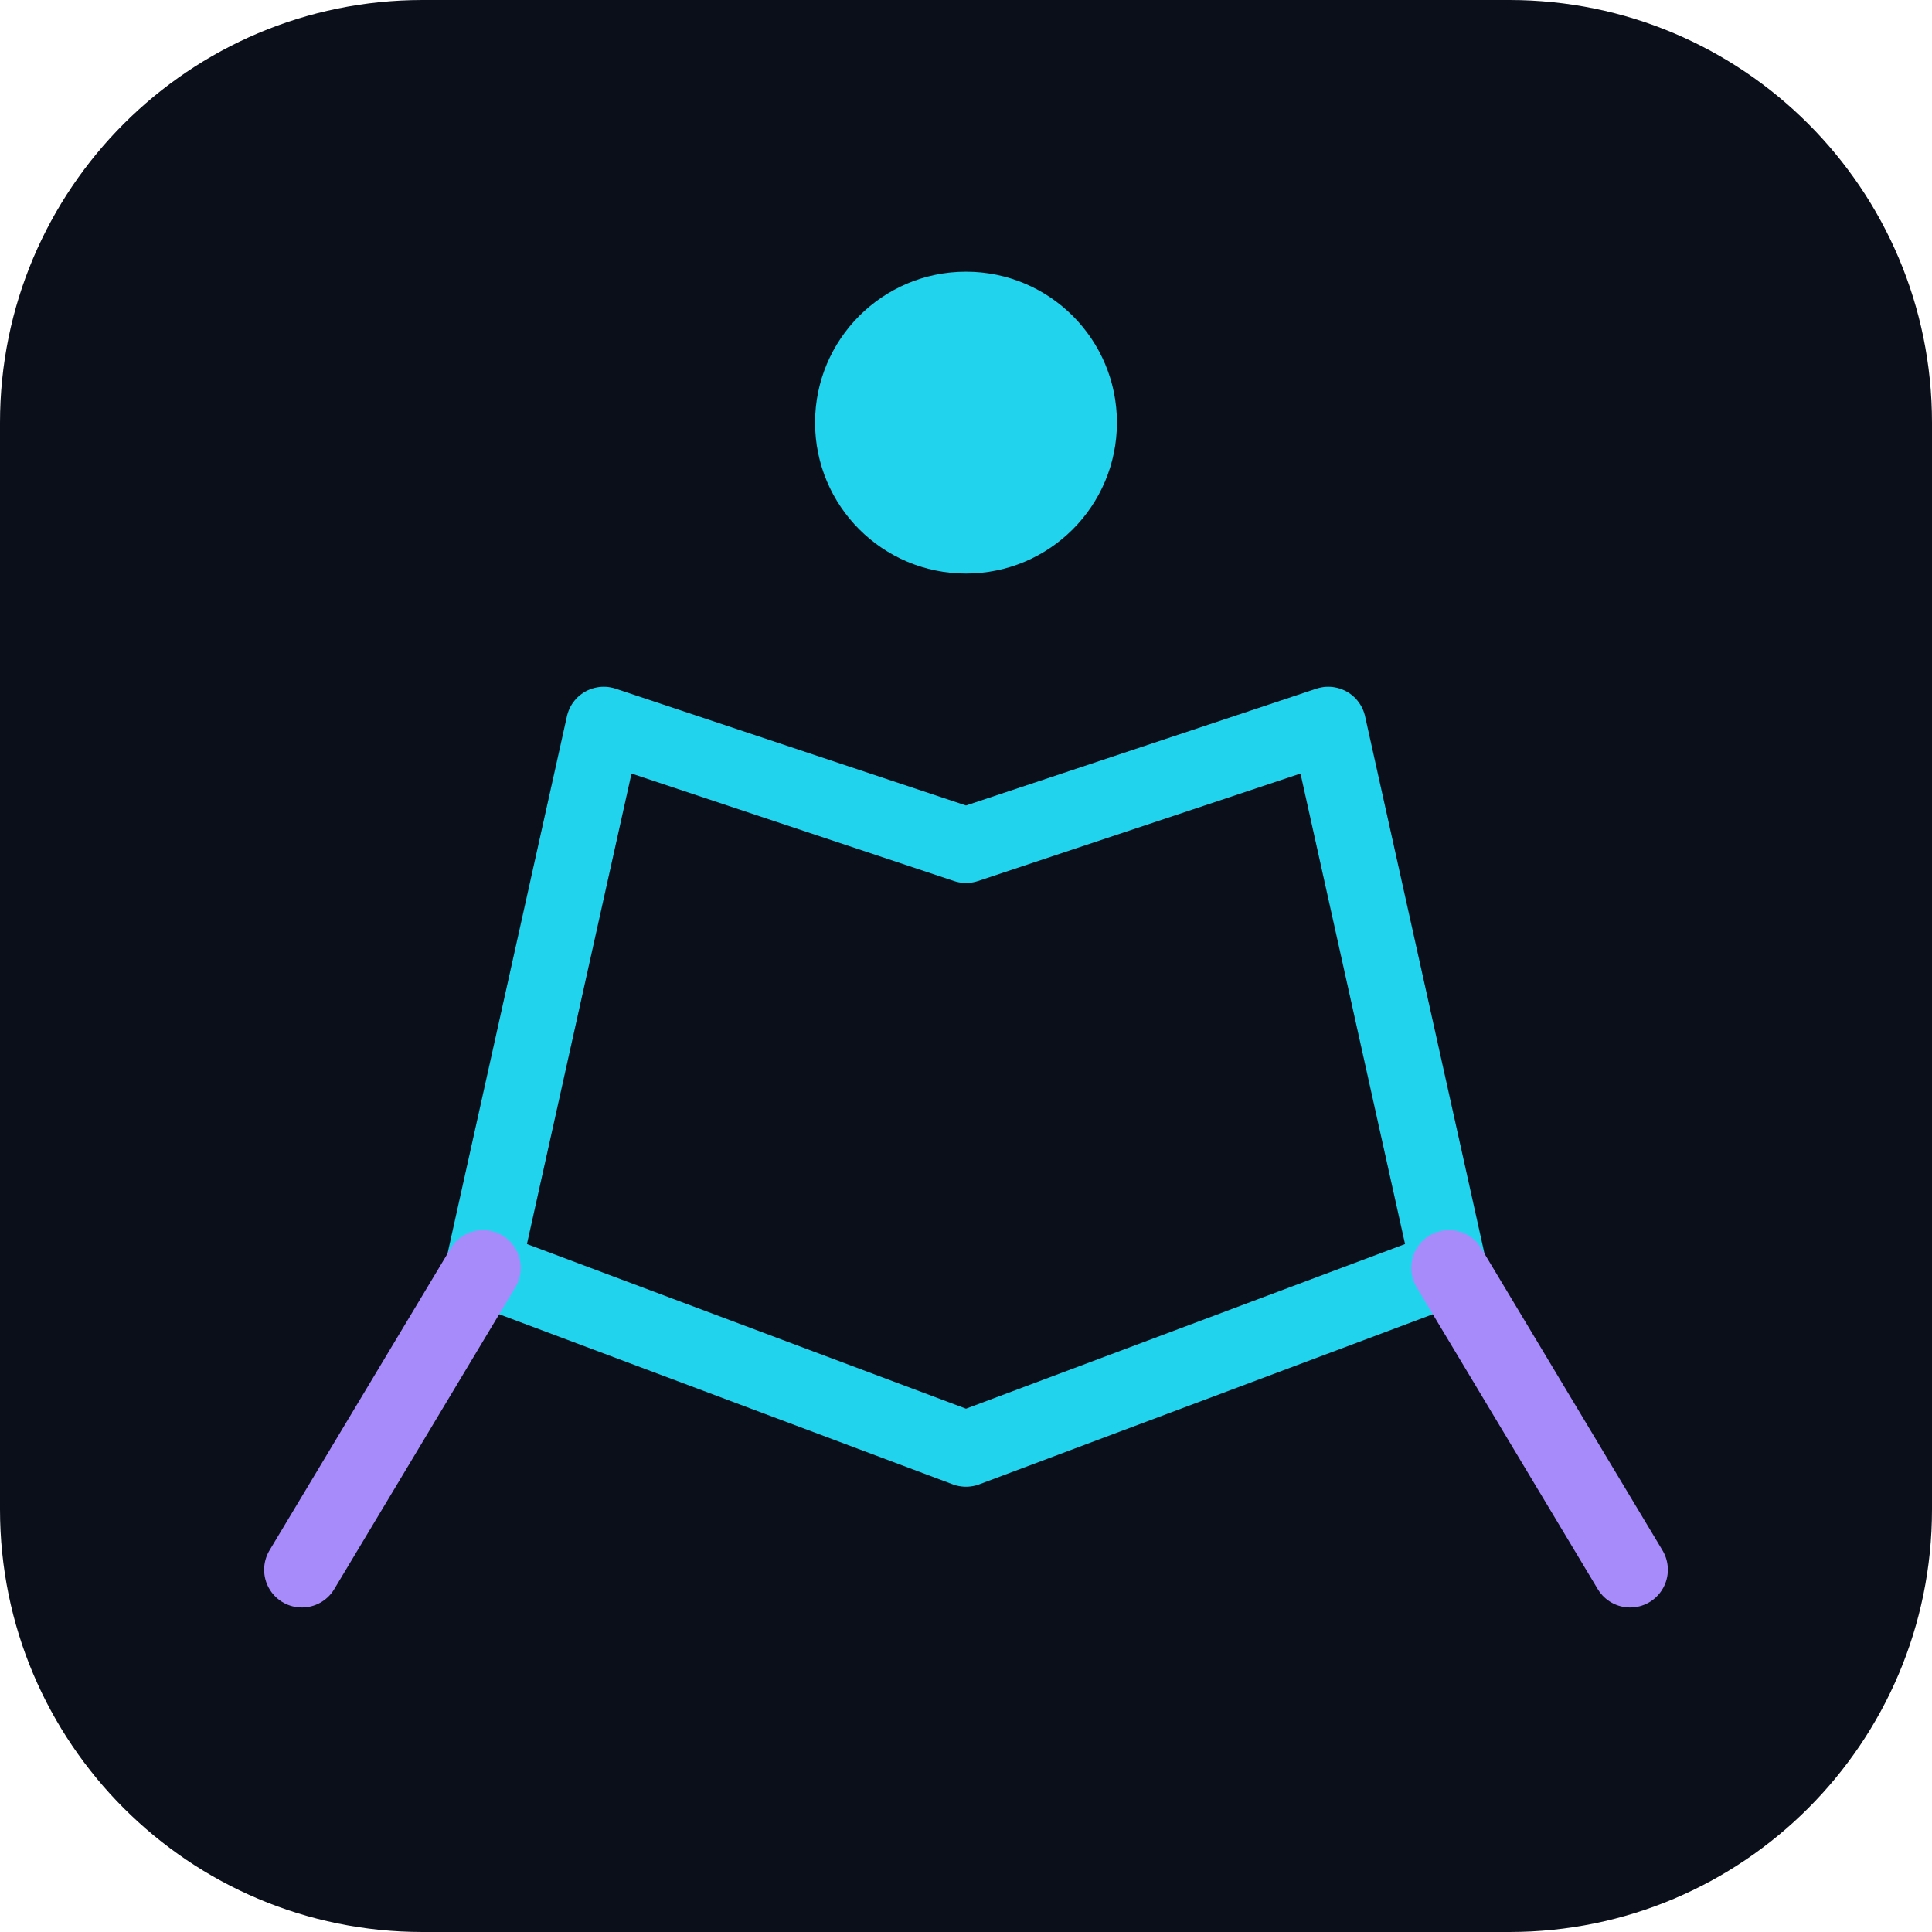
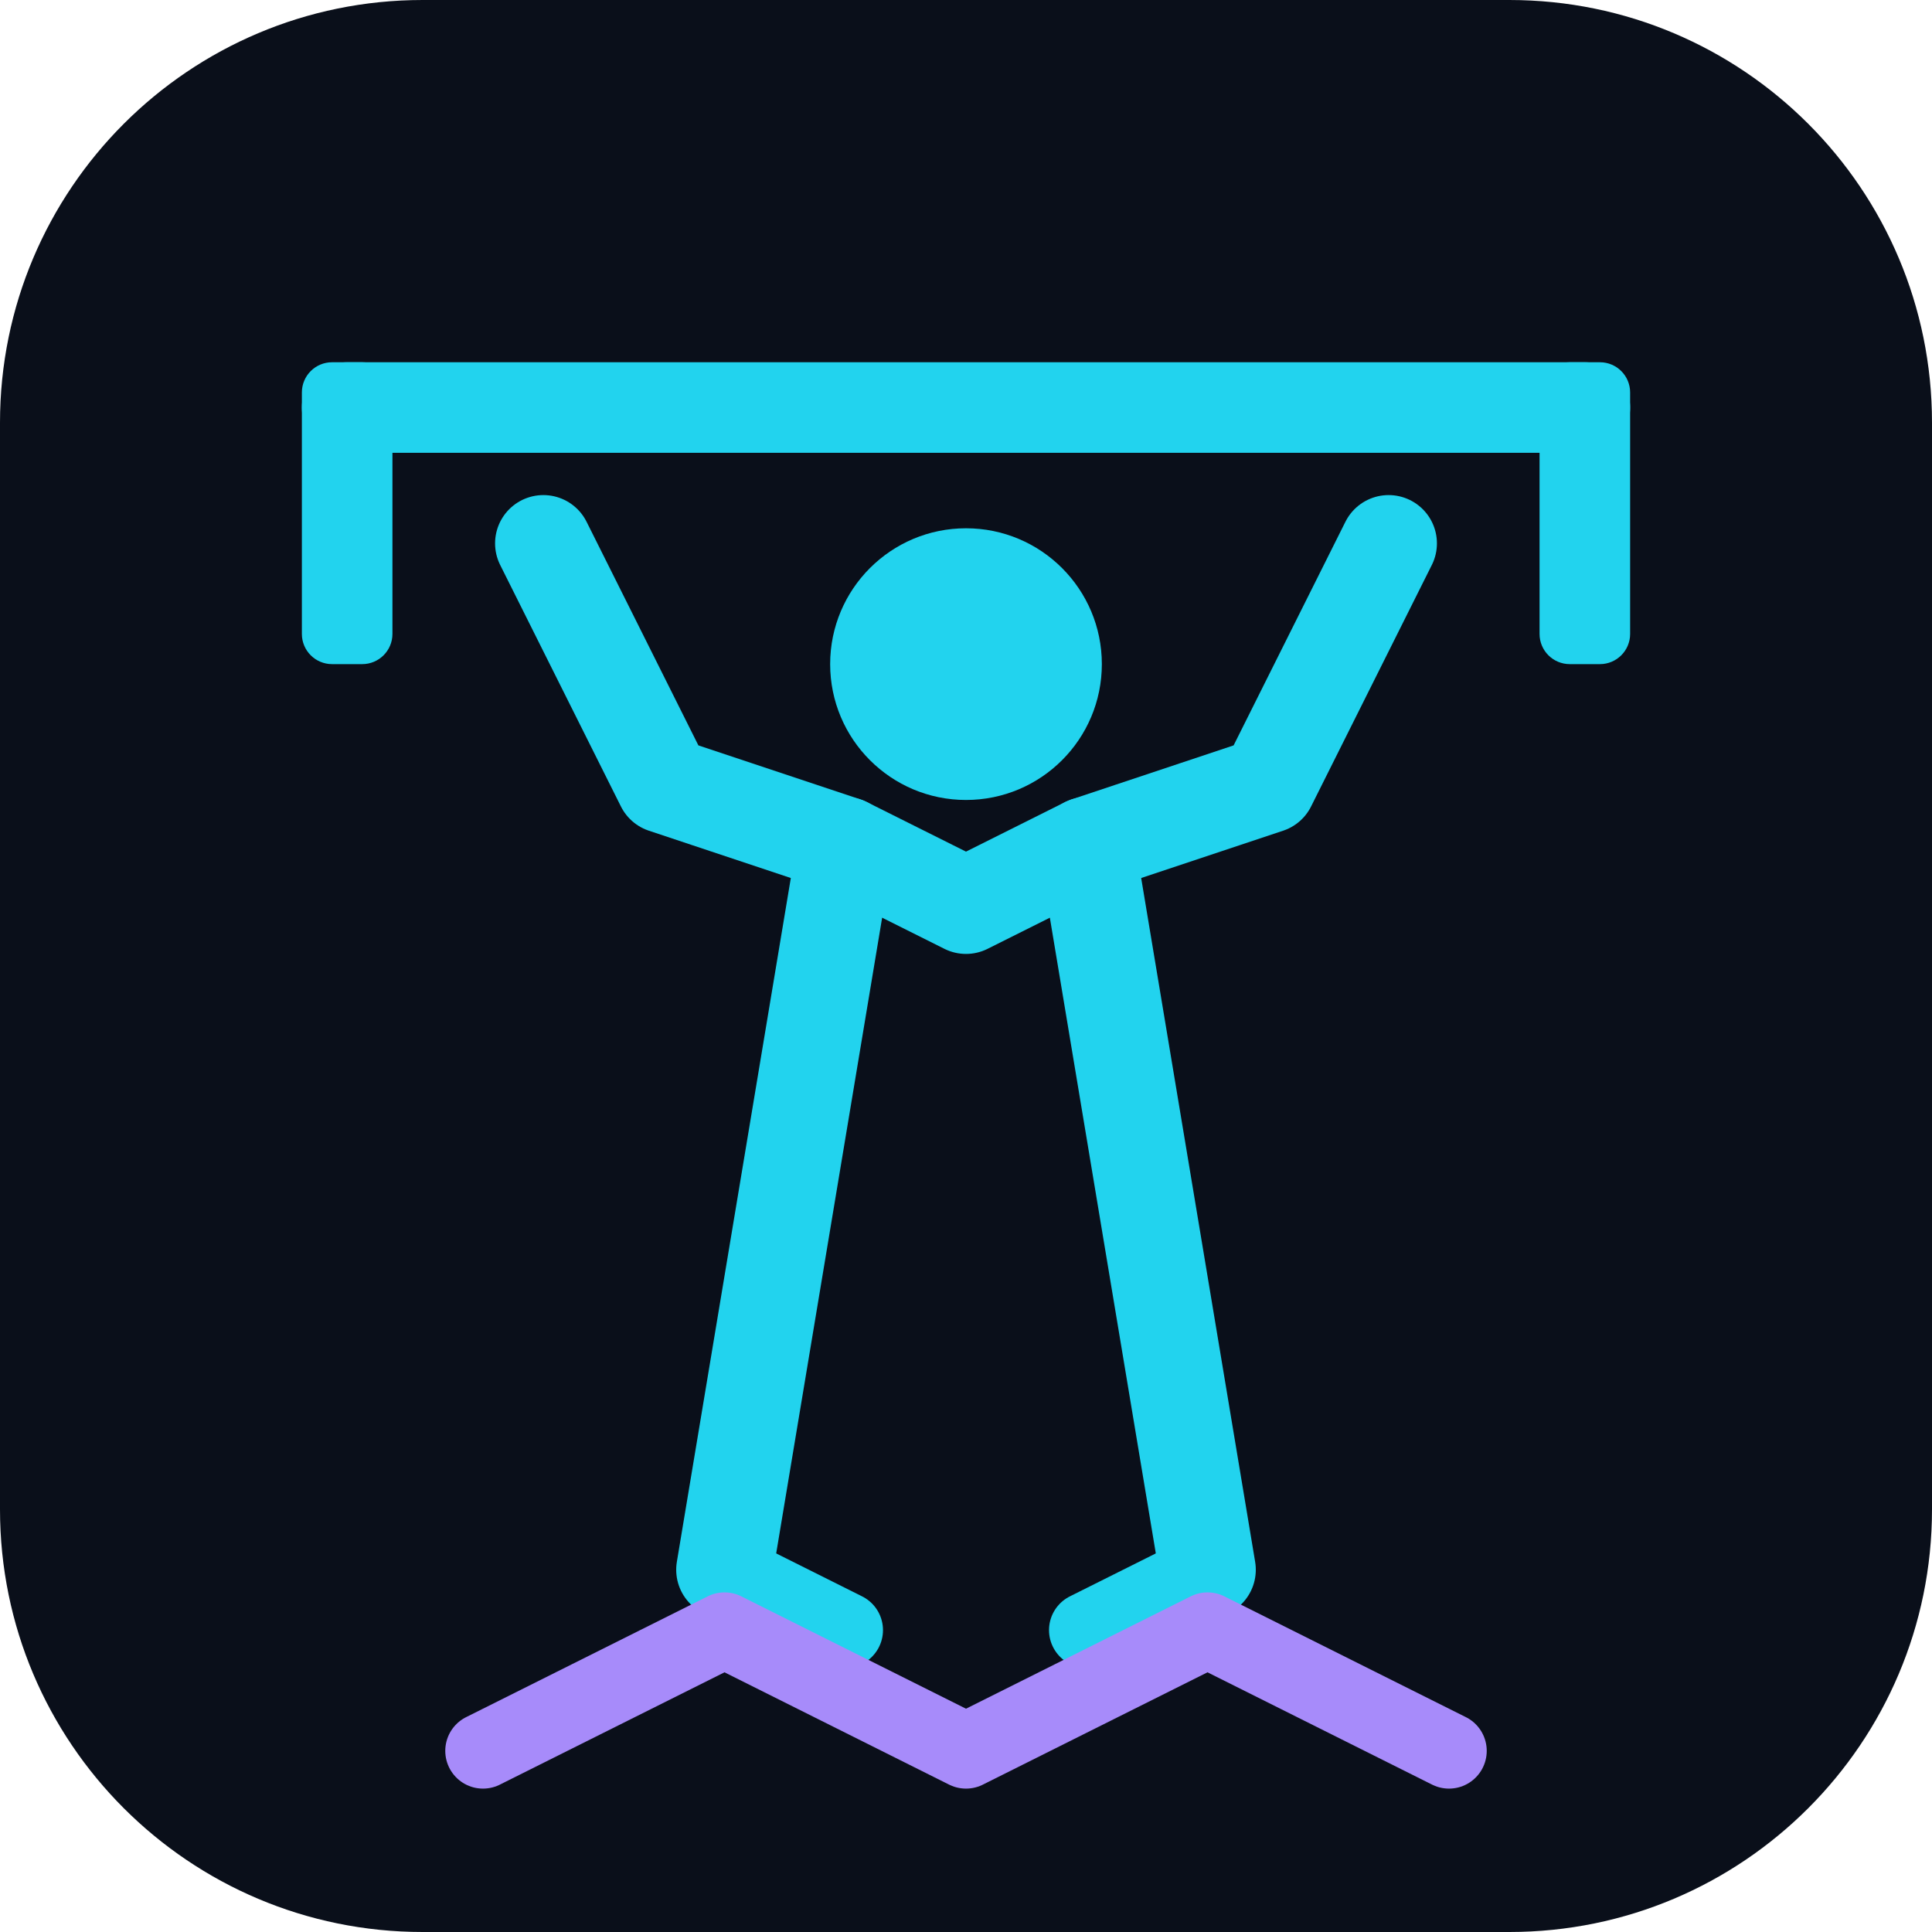
<svg xmlns="http://www.w3.org/2000/svg" viewBox="0 0 64 64" fill="none">
  <rect width="64" height="64" rx="14" fill="#0a0f1a" />
-   <circle cx="32" cy="14" r="5" fill="#22d3ee" />
-   <path d="M20 24 L32 28 L44 24 L48 42 L32 48 L16 42 Z" stroke="#22d3ee" stroke-width="2.5" fill="none" stroke-linejoin="round" />
-   <path d="M16 42 L10 52 M48 42 L54 52" stroke="#a78bfa" stroke-width="2.5" stroke-linecap="round" />
+   <rect x="10" y="12" width="44" height="3" rx="1.5" fill="#22d3ee" />
+   <rect x="10" y="12" width="3" height="10" rx="1" fill="#22d3ee" />
+   <rect x="51" y="12" width="3" height="10" rx="1" fill="#22d3ee" />
+   <circle cx="32" cy="22" r="4.5" fill="#22d3ee" />
+   <path d="M18 18 L22 26 L28 28 L32 30 L36 28 L42 26 L46 18" stroke="#22d3ee" stroke-width="3.2" stroke-linecap="round" stroke-linejoin="round" fill="none" />
+   <path d="M28 28 L26 40 L24 52 M36 28 L38 40 L40 52" stroke="#22d3ee" stroke-width="3.2" stroke-linecap="round" stroke-linejoin="round" fill="none" />
+   <path d="M24 52 L28 54 M40 52 L36 54" stroke="#22d3ee" stroke-width="2.5" stroke-linecap="round" />
+   <path d="M16 58 L24 54 L32 58 L40 54 L48 58" stroke="#a78bfa" stroke-width="2.5" stroke-linecap="round" stroke-linejoin="round" fill="none" />
</svg>
